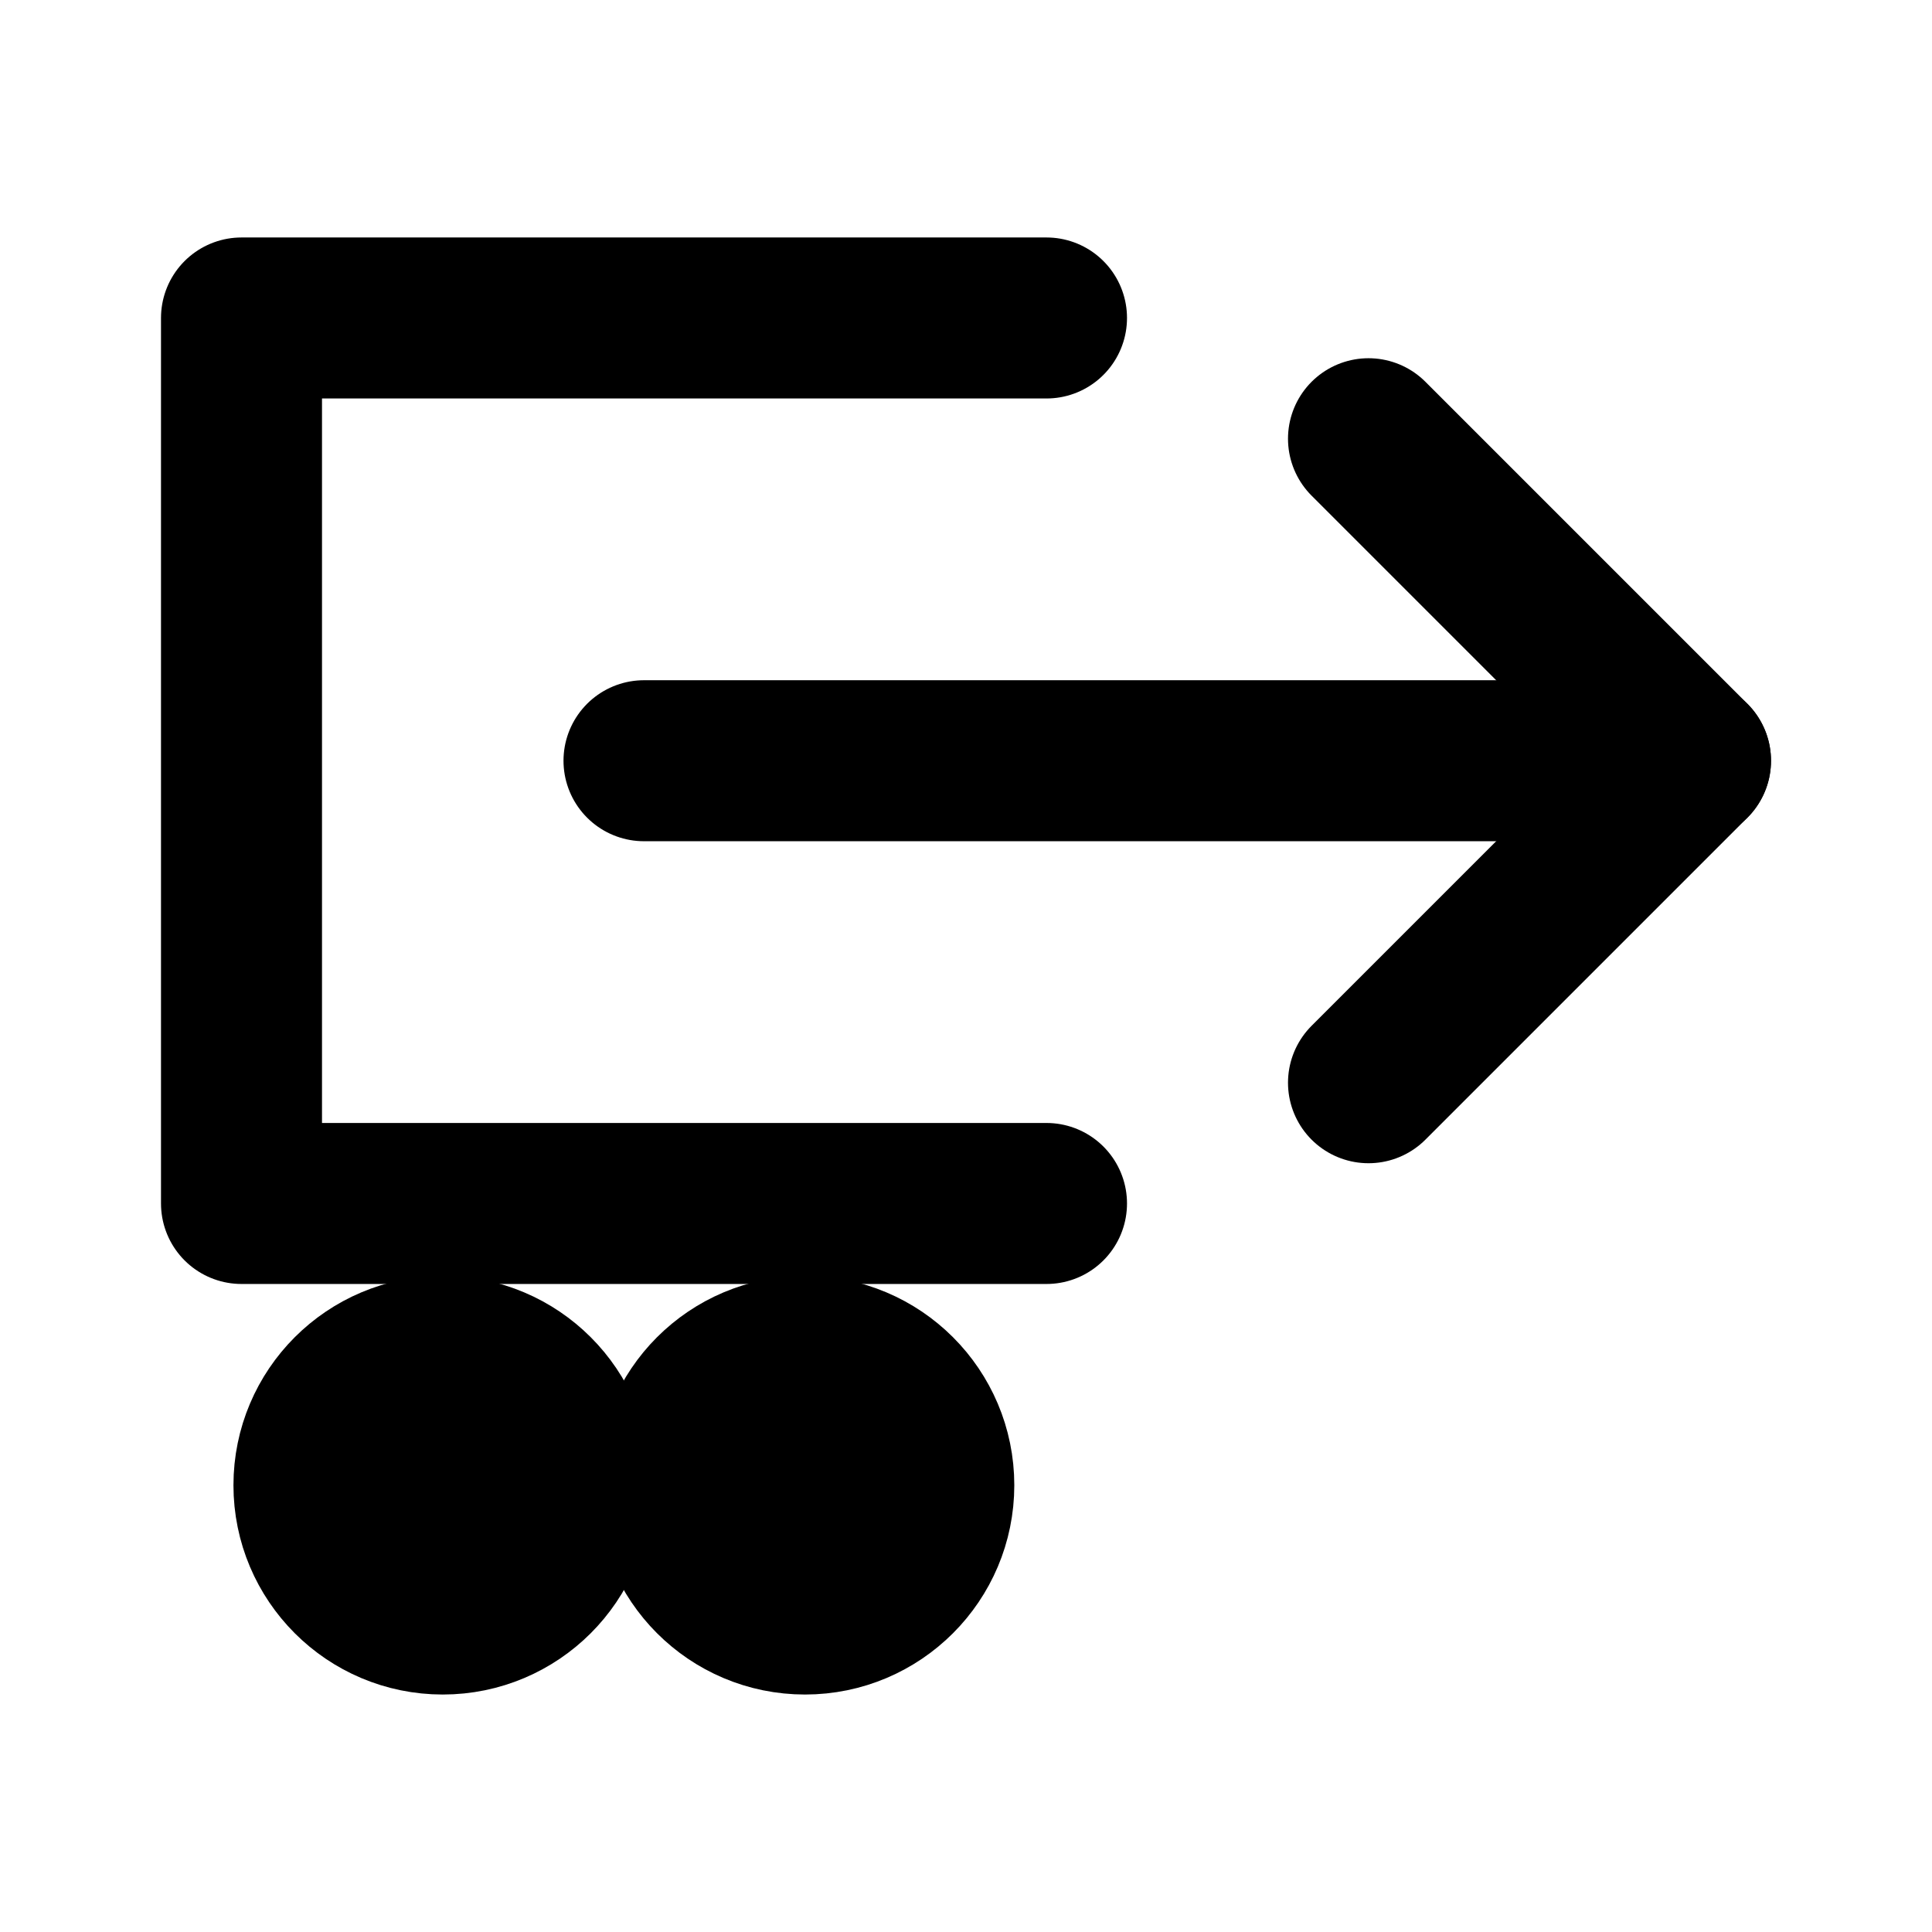
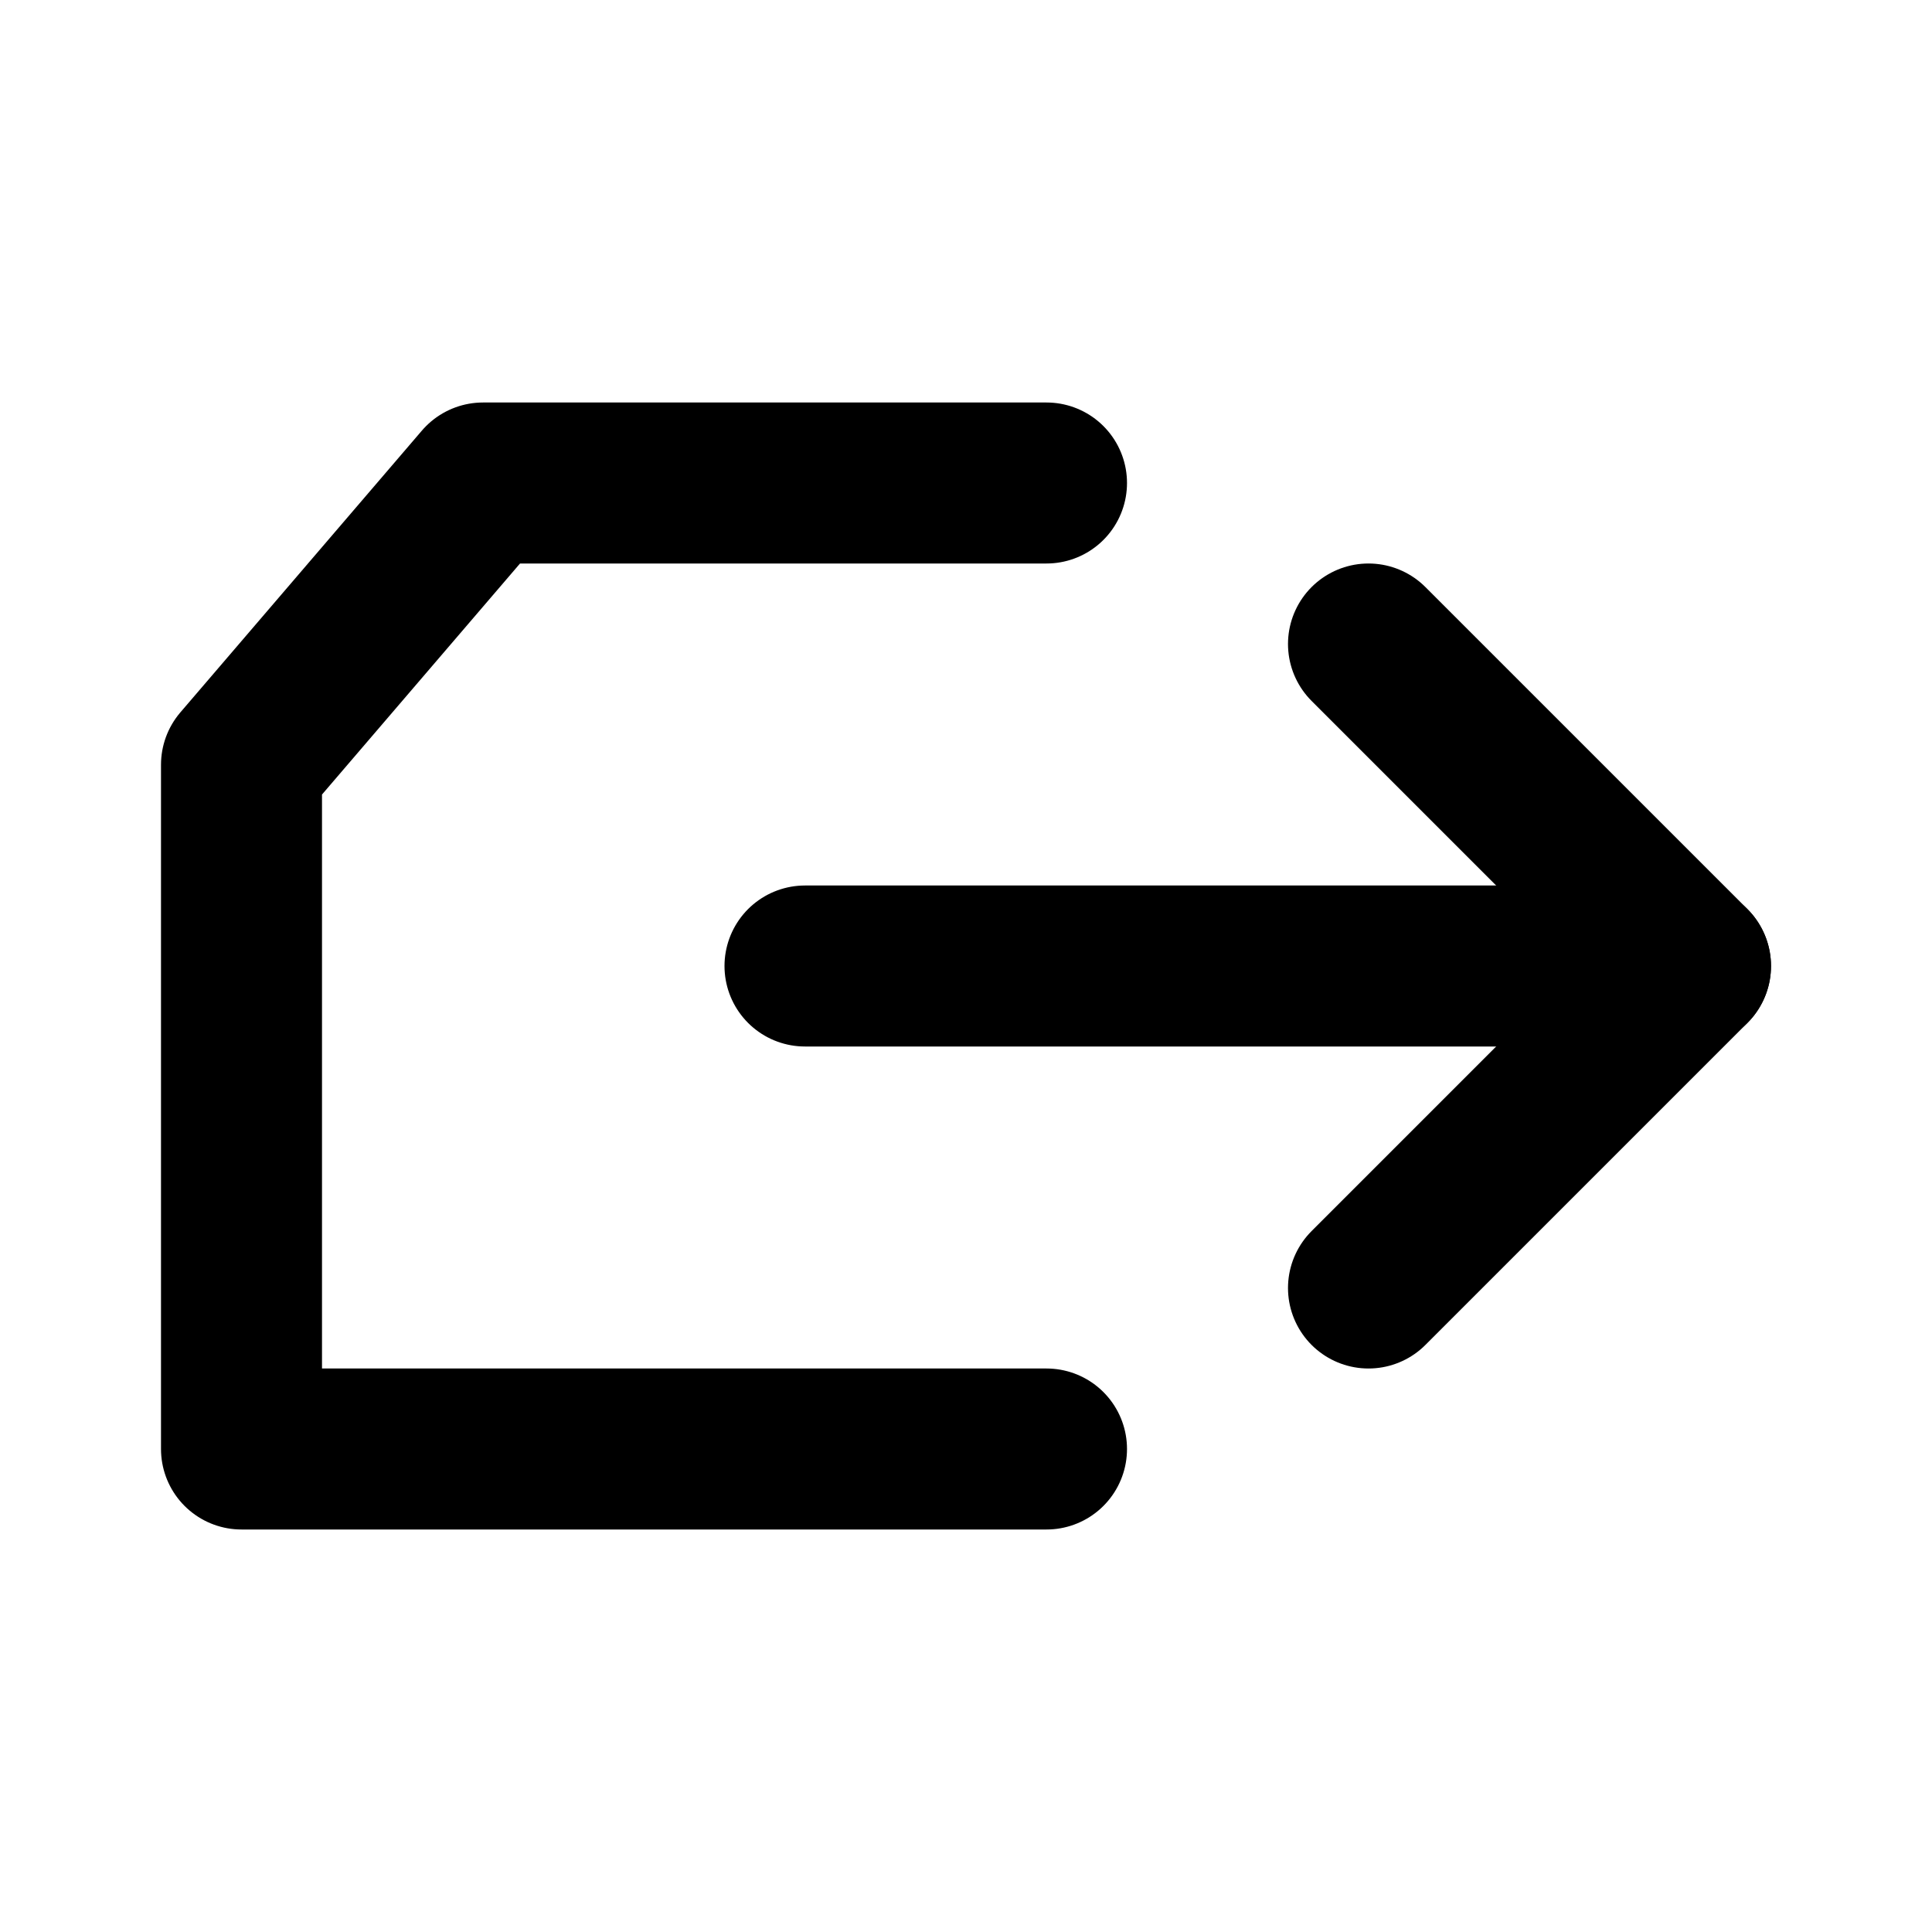
- <svg xmlns="http://www.w3.org/2000/svg" viewBox="0 1.05 24 24" width="24" height="24" fill="none" stroke="currentColor" stroke-width="2" stroke-linecap="round" stroke-linejoin="round">
-   <path d="M13 5H3v11h10" />
-   <path d="M8 10.5h13" />
-   <path d="M17 6.5l4 4-4 4" />
-   <circle cx="5.5" cy="19.5" r="1.6" fill="currentColor" />
-   <circle cx="10" cy="19.5" r="1.6" fill="currentColor" />
+ <svg xmlns="http://www.w3.org/2000/svg" viewBox="0 0 24 24" width="24" height="24" fill="none" stroke="currentColor" stroke-width="2" stroke-linecap="round" stroke-linejoin="round">
+   <path d="M13 6H6L3 9.5V18h10" />
+   <path d="M10 12h11" />
+   <path d="M17 8l4 4-4 4" />
</svg>
